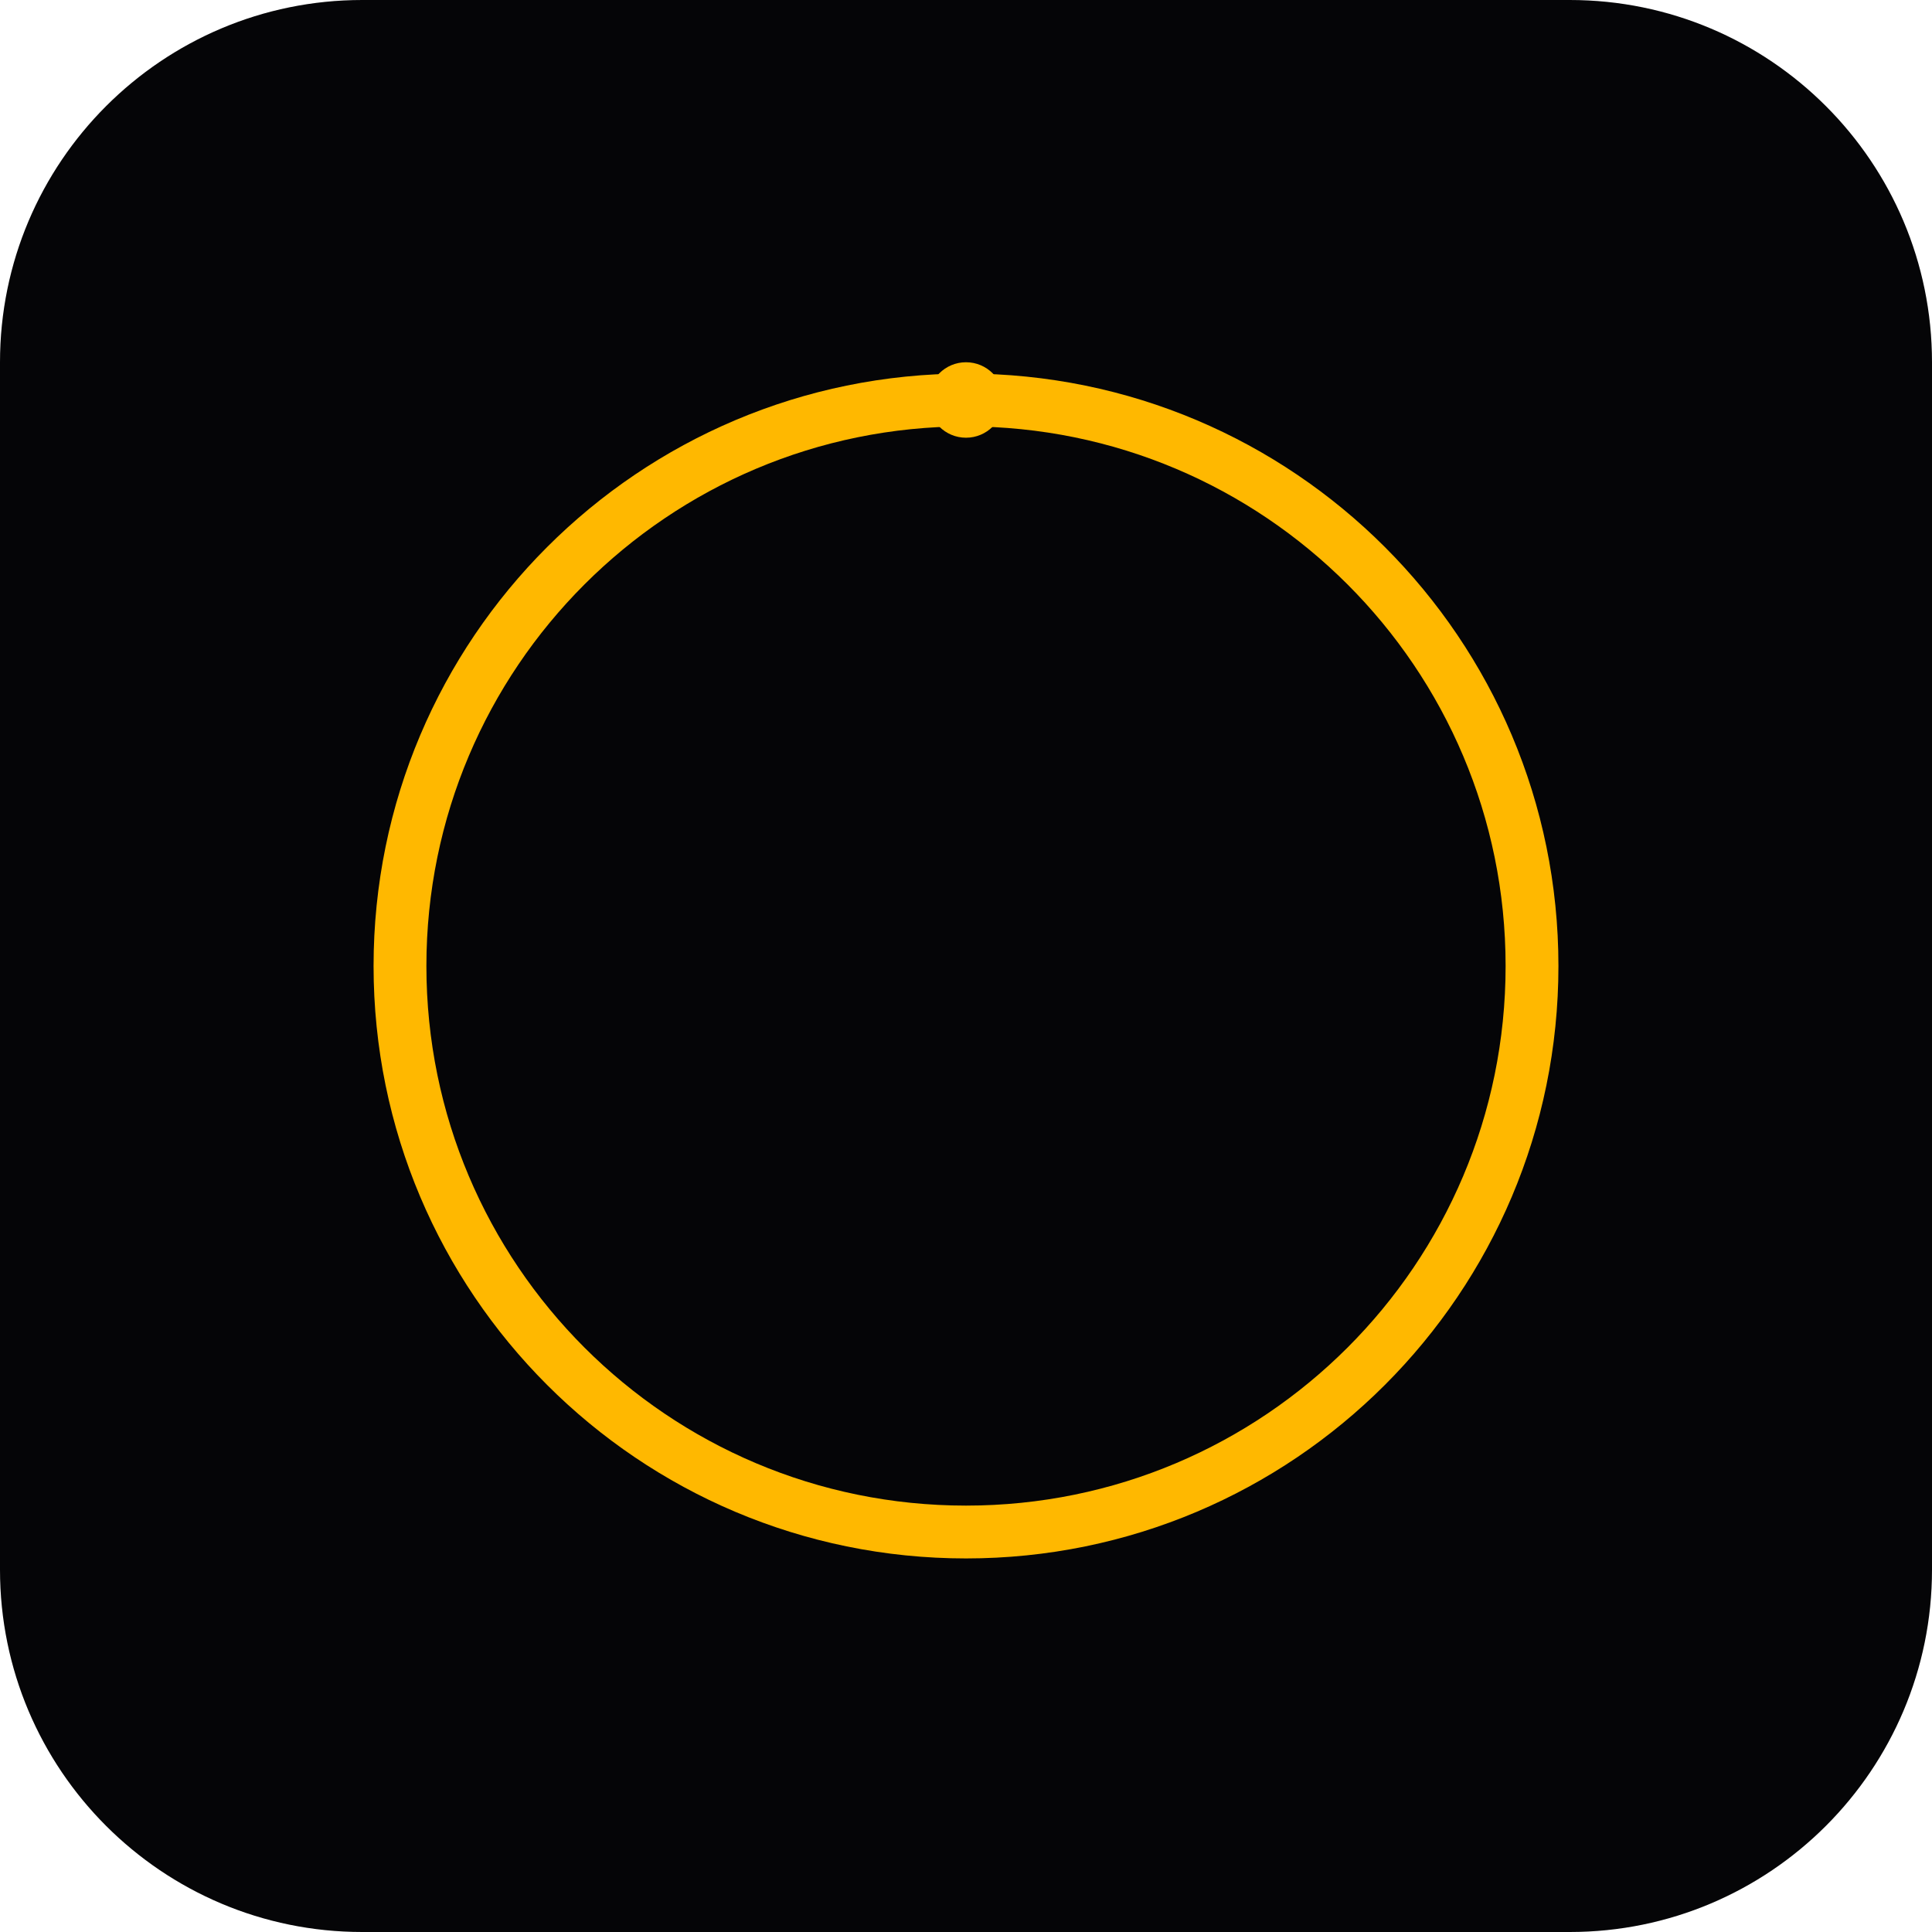
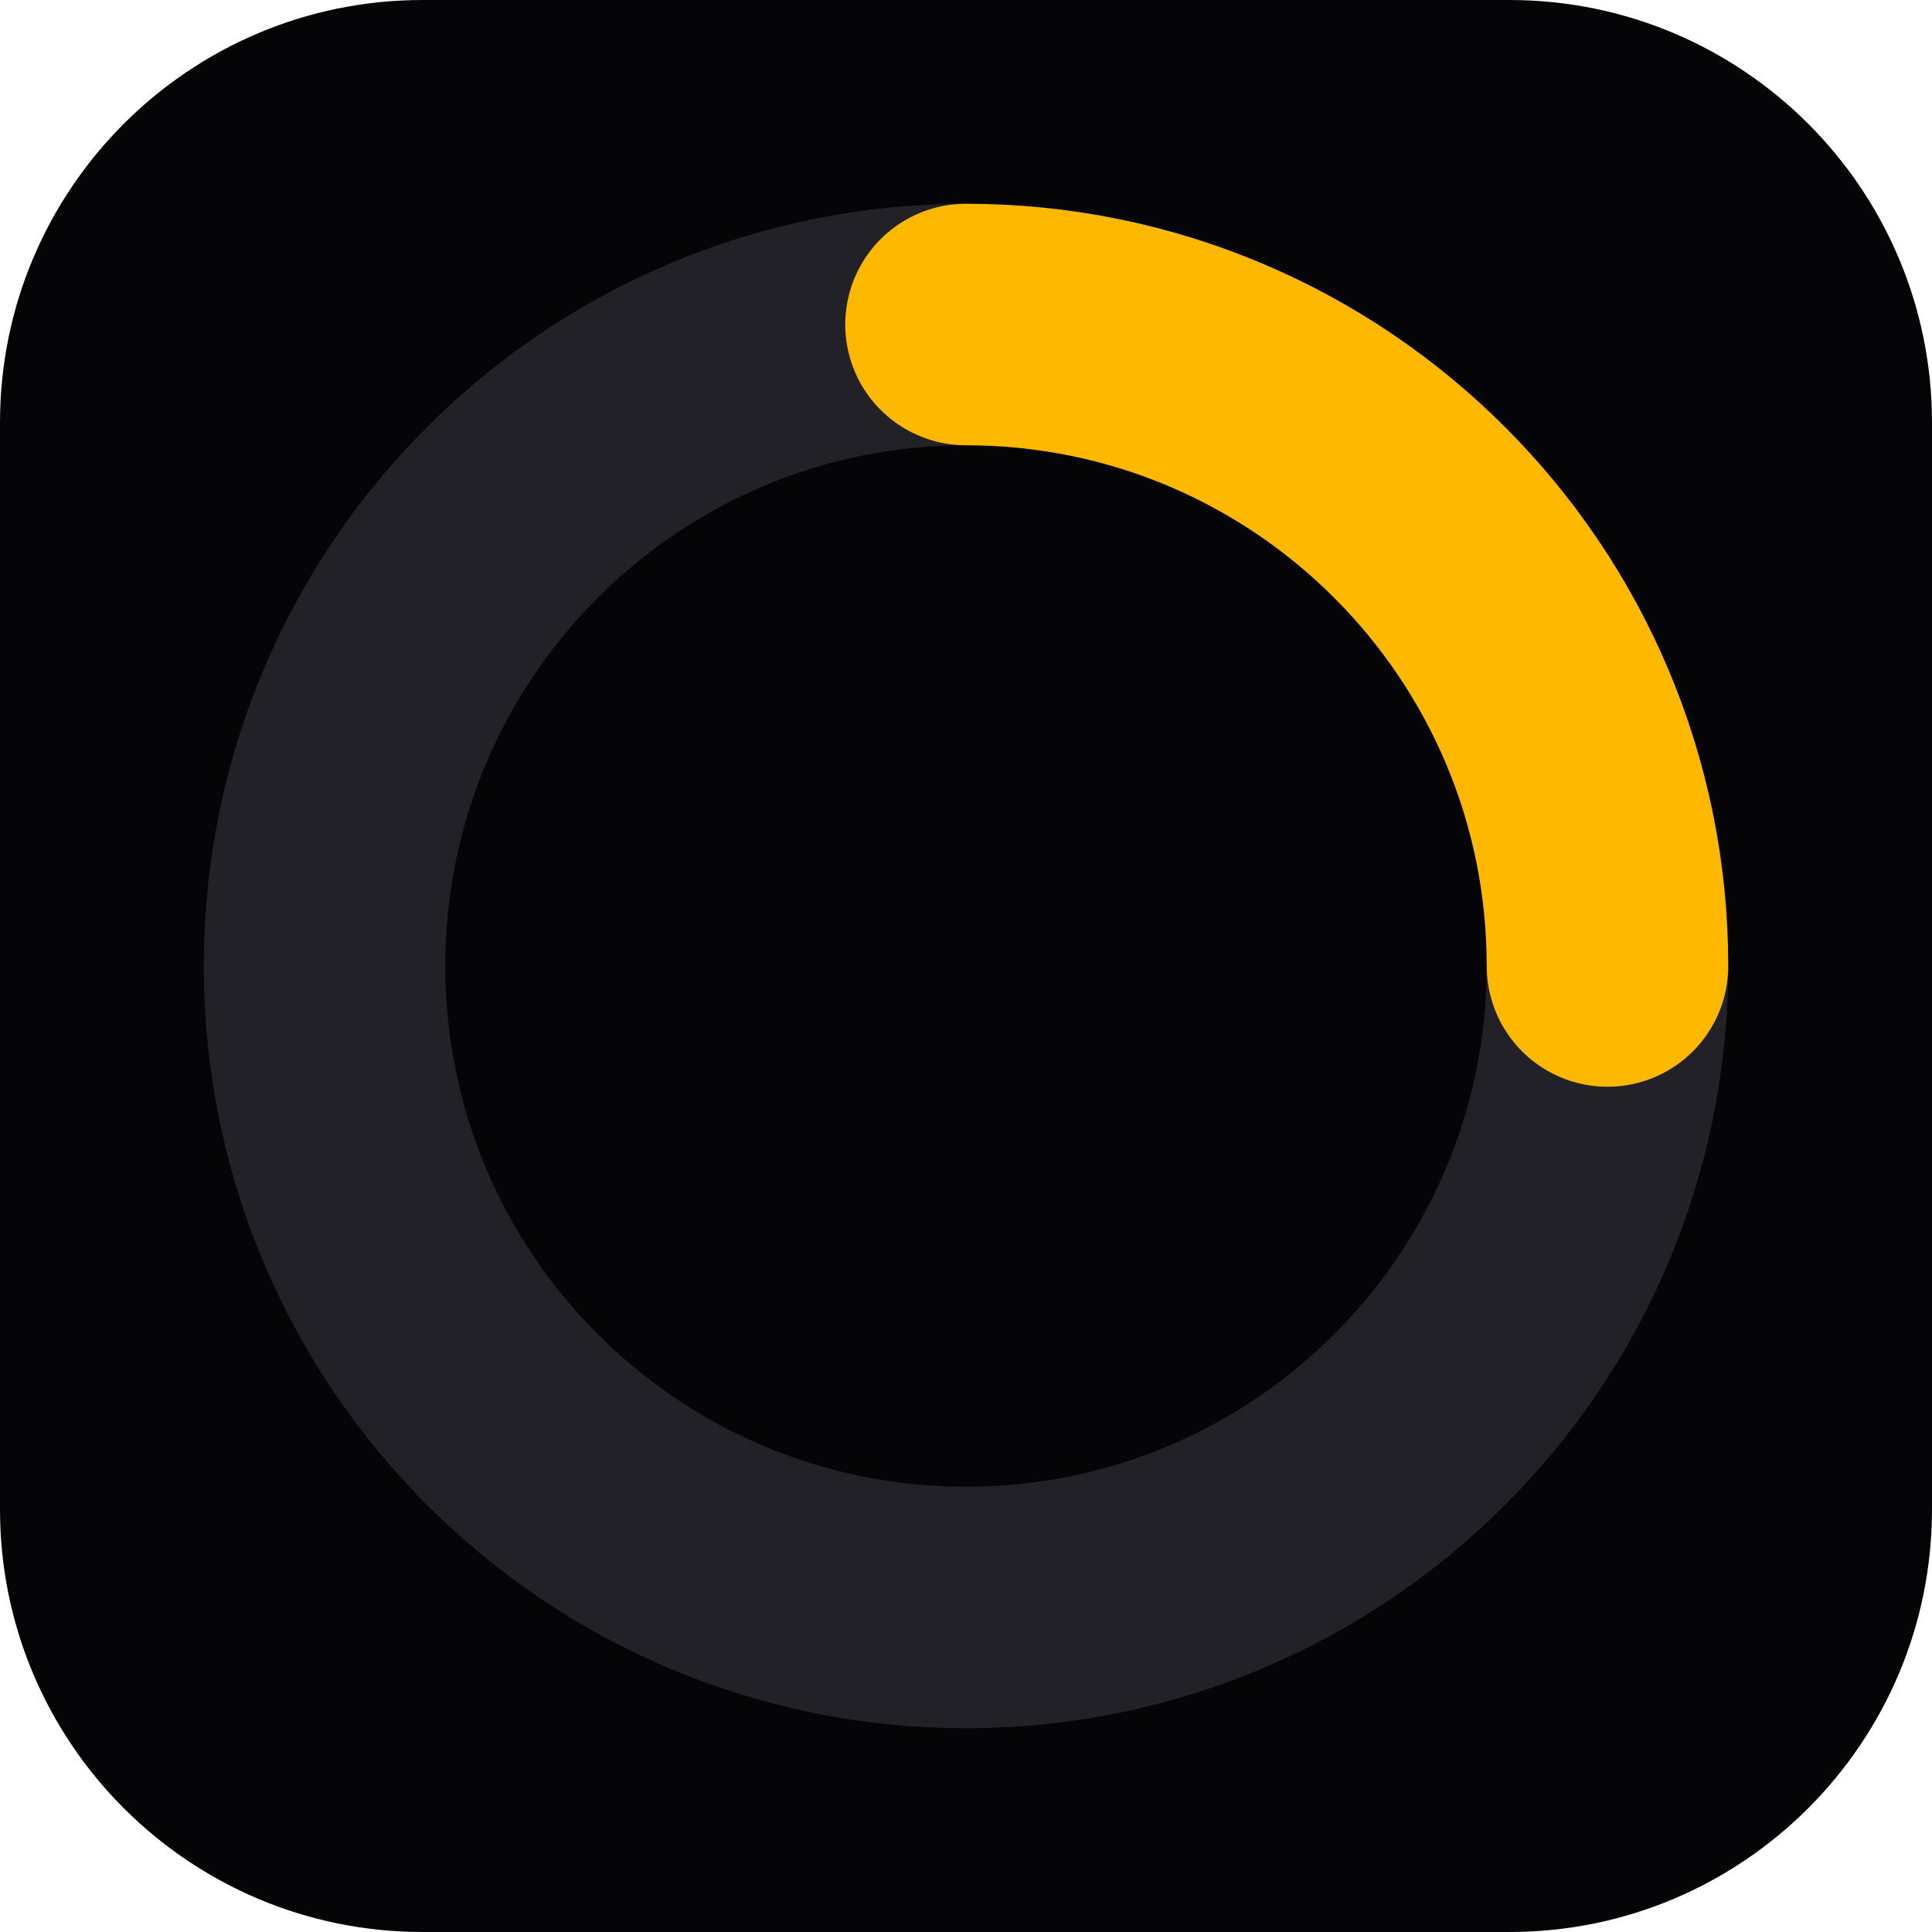
<svg xmlns="http://www.w3.org/2000/svg" viewBox="0 0 512 512">
-   <rect width="512" height="512" rx="96" fill="#050507" />
-   <circle cx="256" cy="256" r="150" fill="none" stroke="#ffb800" stroke-width="14" />
-   <circle cx="256" cy="106" r="10" fill="#ffb800" />
+   <rect width="512" height="512" rx="112" fill="#050507" />
+   <circle cx="256" cy="256" r="170" fill="none" stroke="#222128" stroke-width="64" />
+   <path d="M256 86 A170 170 0 0 1 426 256" fill="none" stroke="#ffb800" stroke-width="64" stroke-linecap="round" />
</svg>
